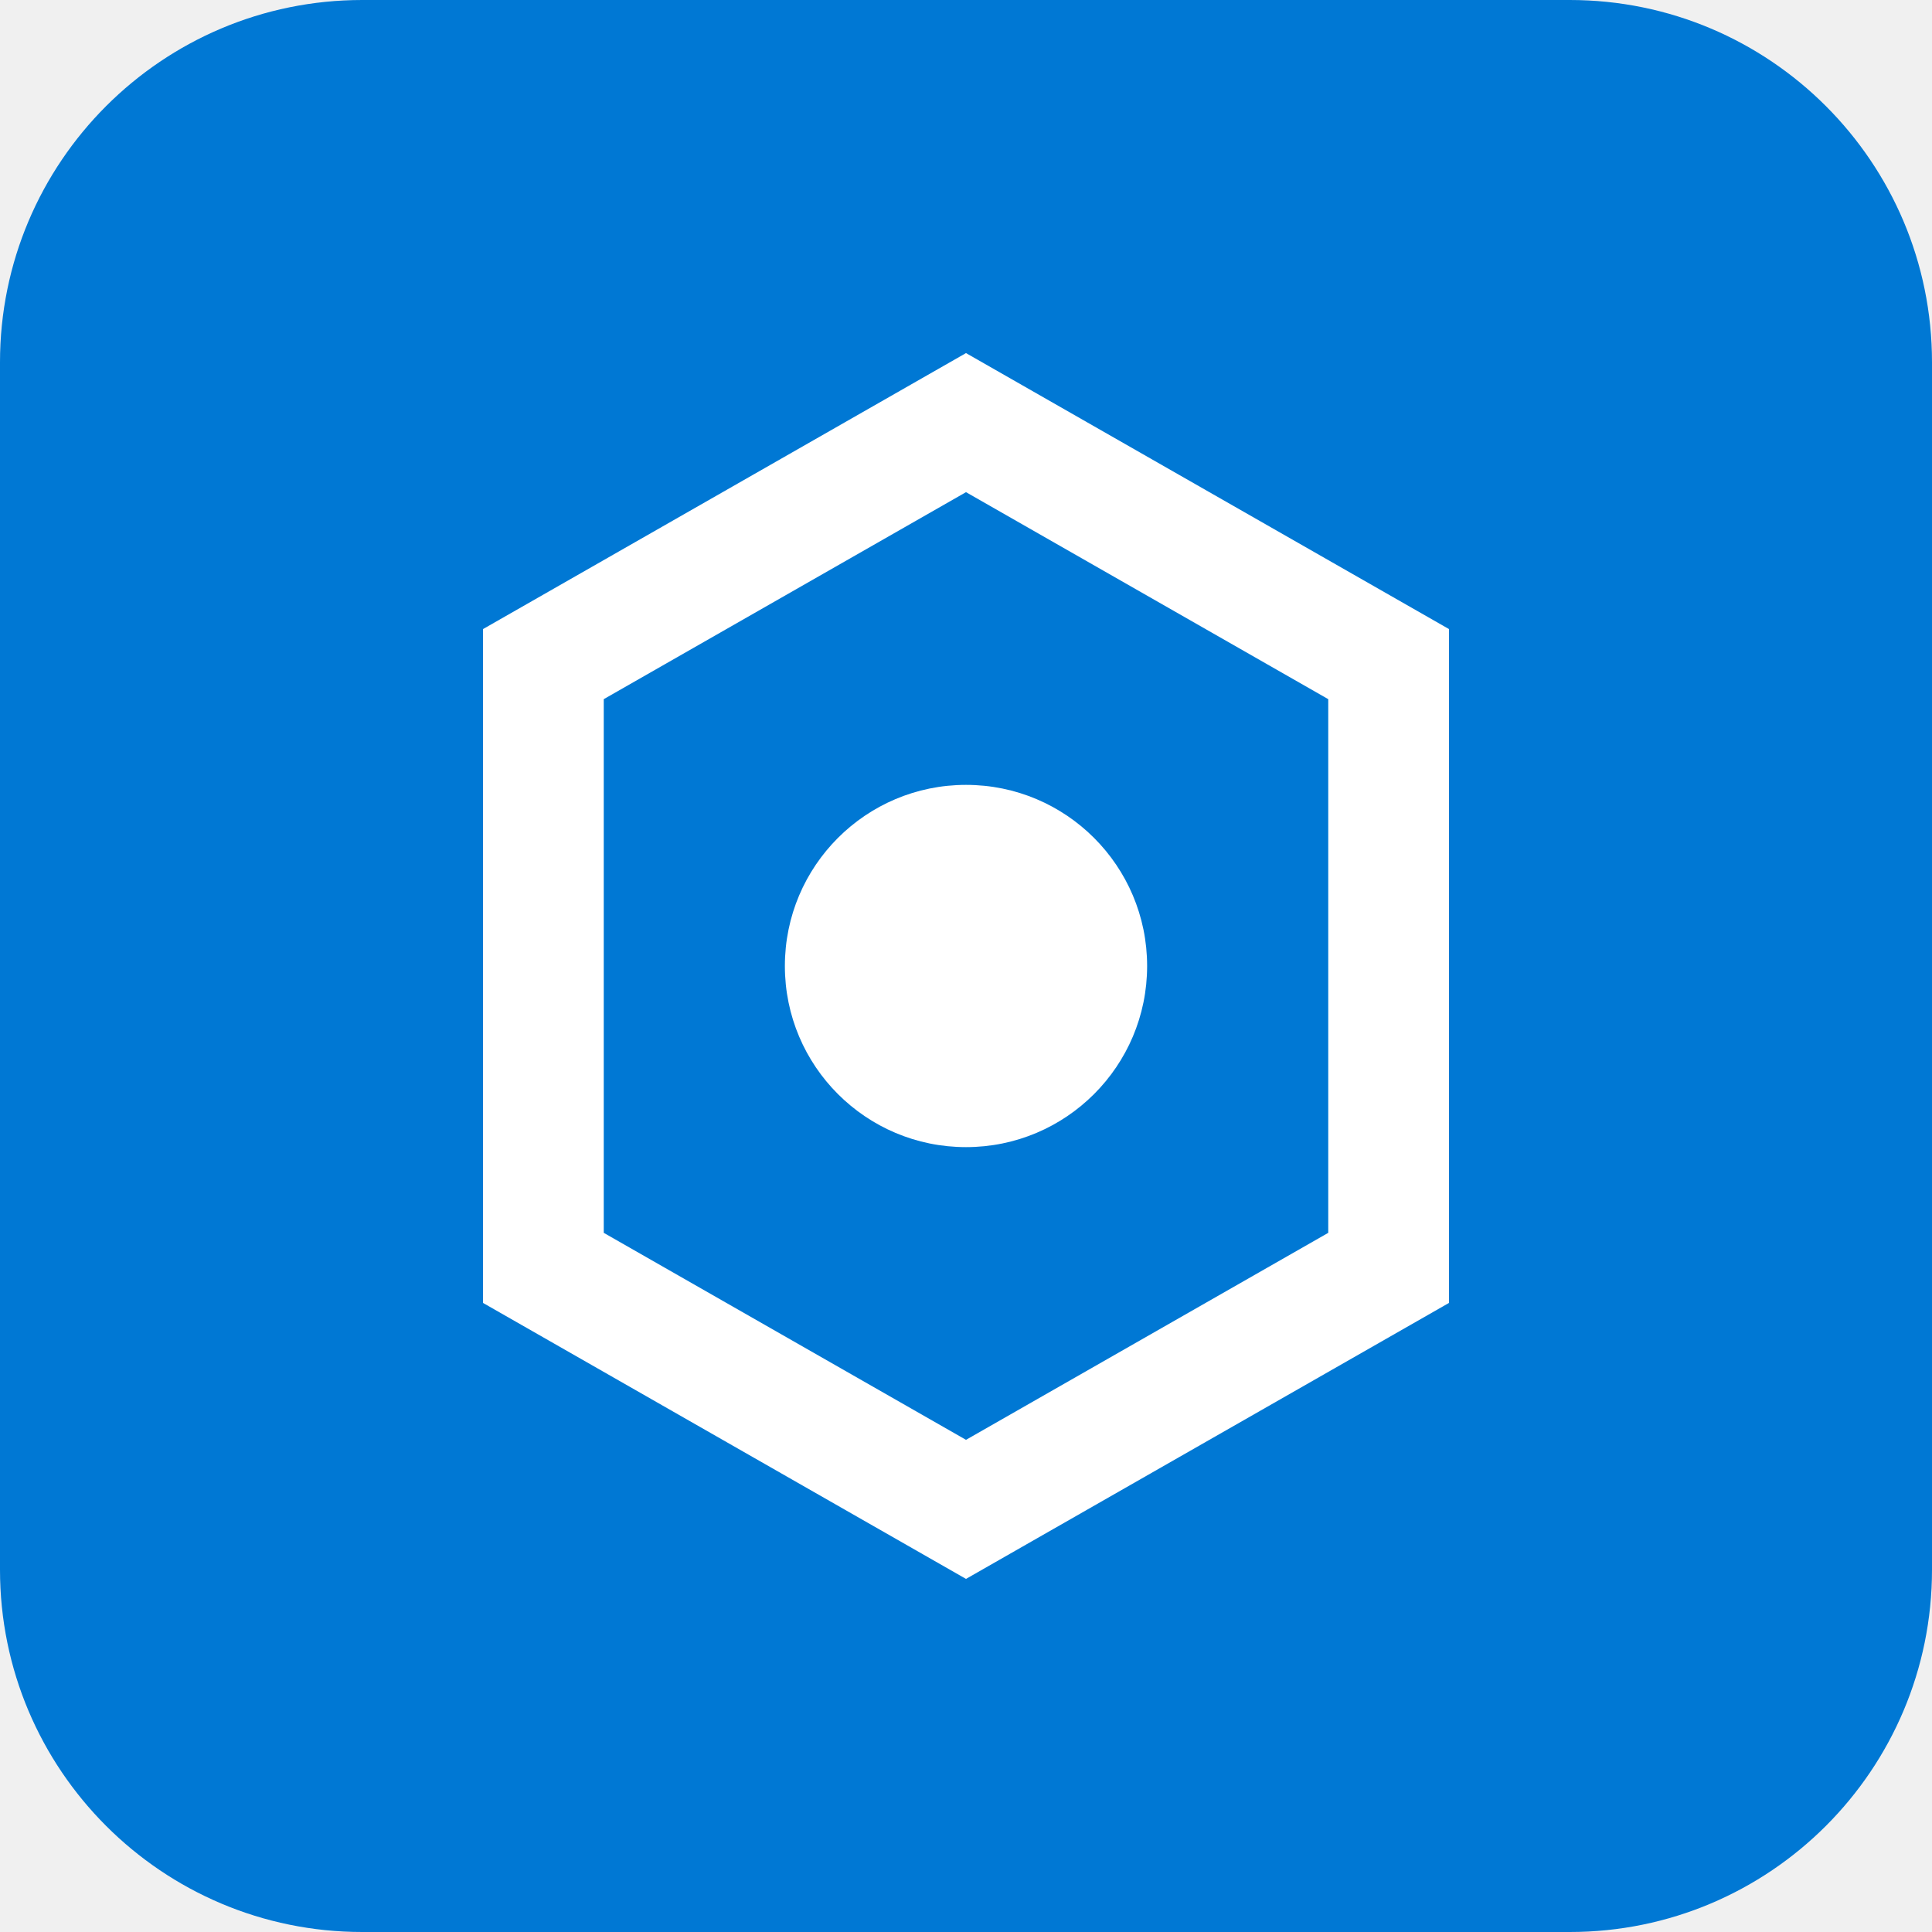
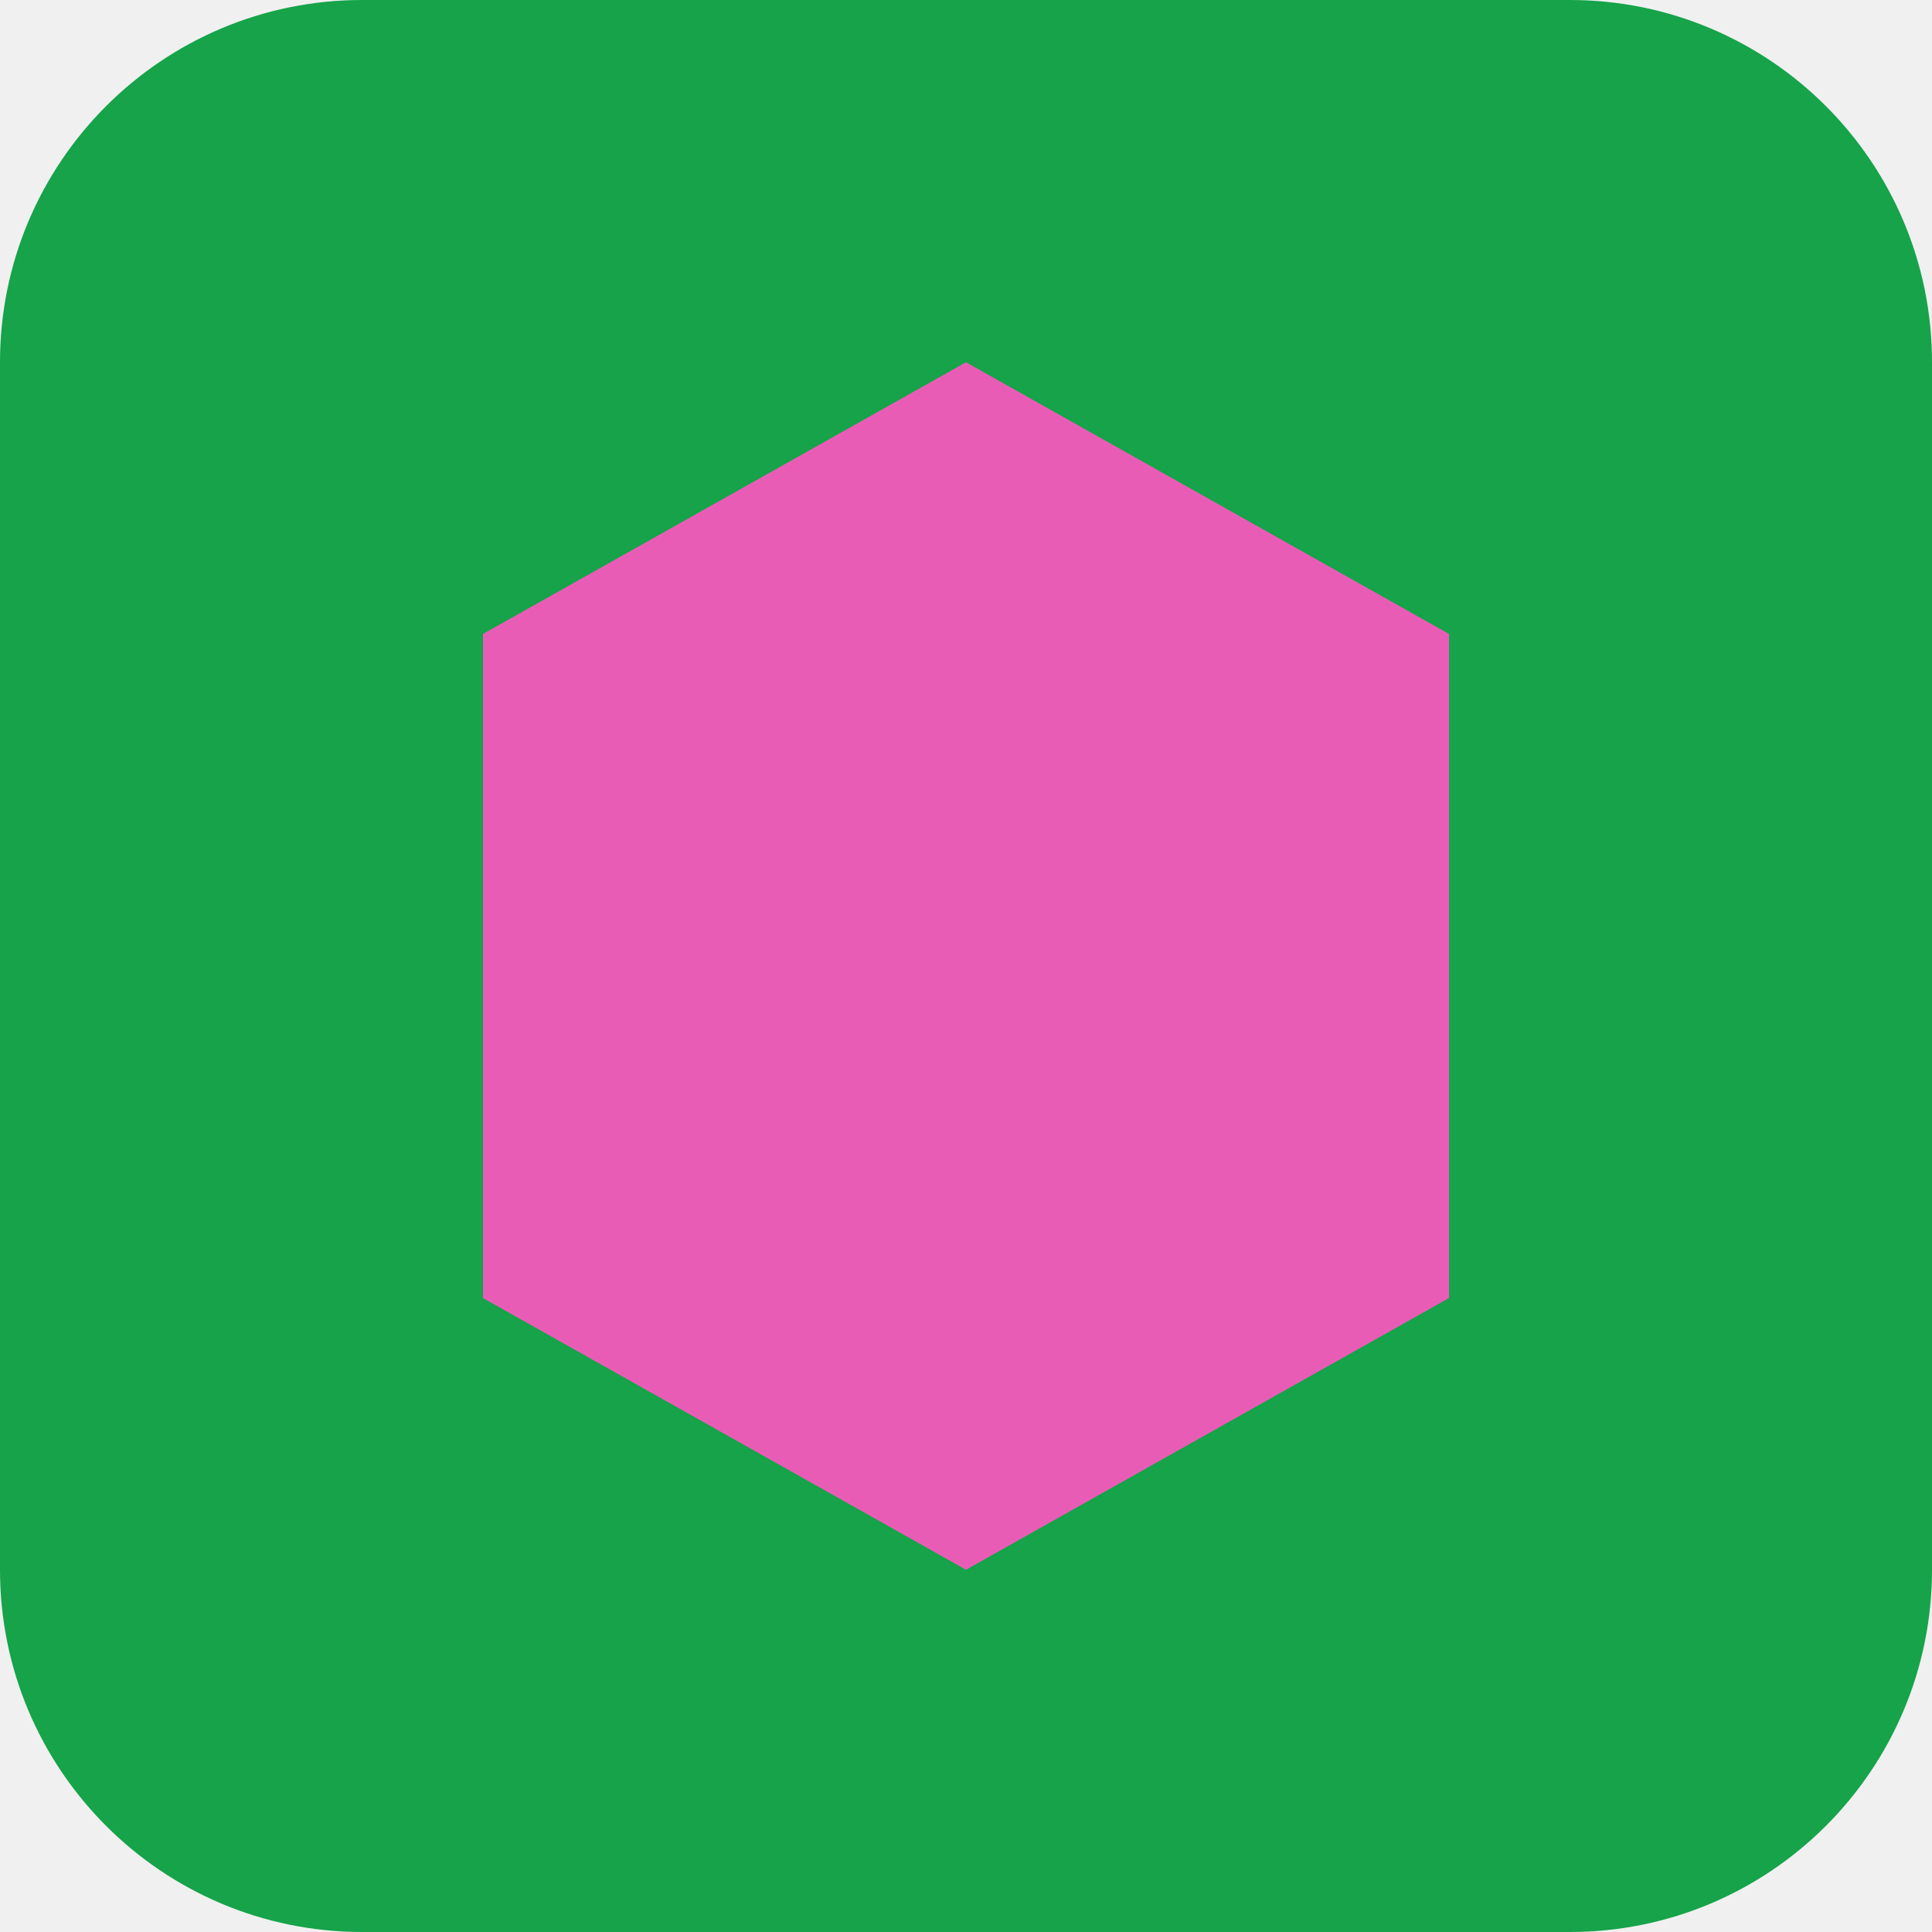
<svg xmlns="http://www.w3.org/2000/svg" viewBox="0 0 32 32">
-   <rect width="32" height="32" rx="6" fill="#0078D4" />
-   <path d="M16 7 L23 11 L23 21 L16 25 L9 21 L9 11 Z" fill="none" stroke="#fff" stroke-width="2" />
-   <circle cx="16" cy="16" r="3" fill="#fff" />
+   <rect width="32" height="32" rx="6" fill="#16a34a" />
+   <path d="M16 6 L24 10.5 L24 21.5 L16 26 L8 21.5 L8 10.5 Z" fill="#e95cb5" />
</svg>
